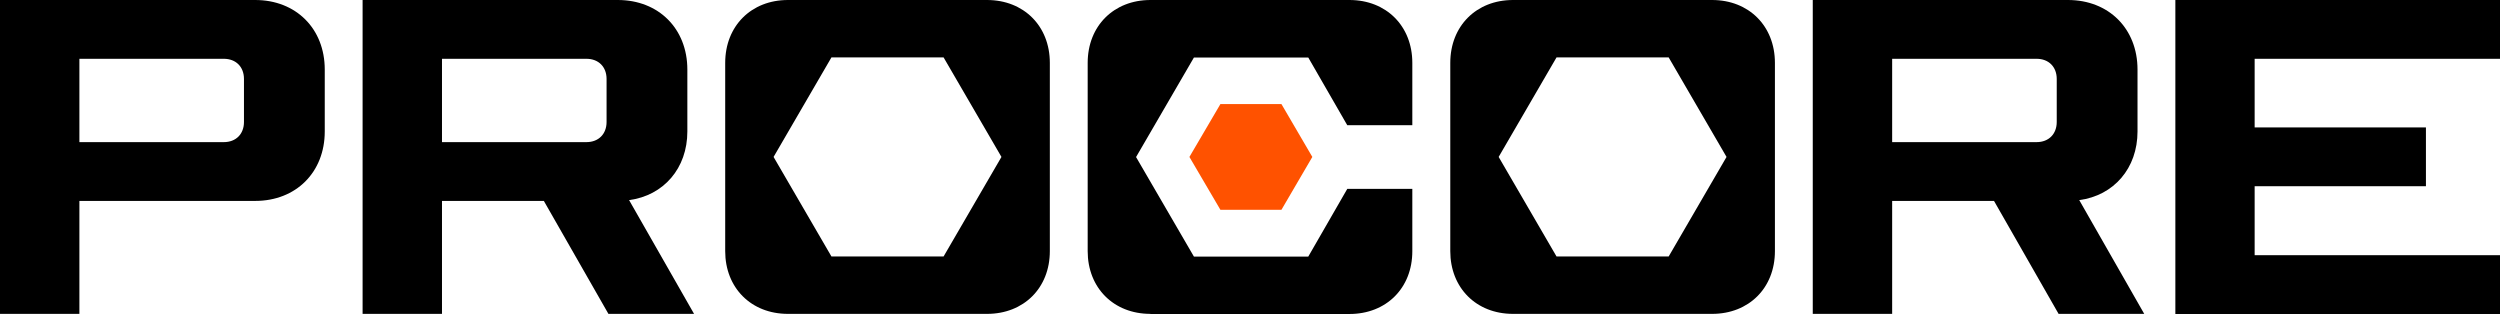
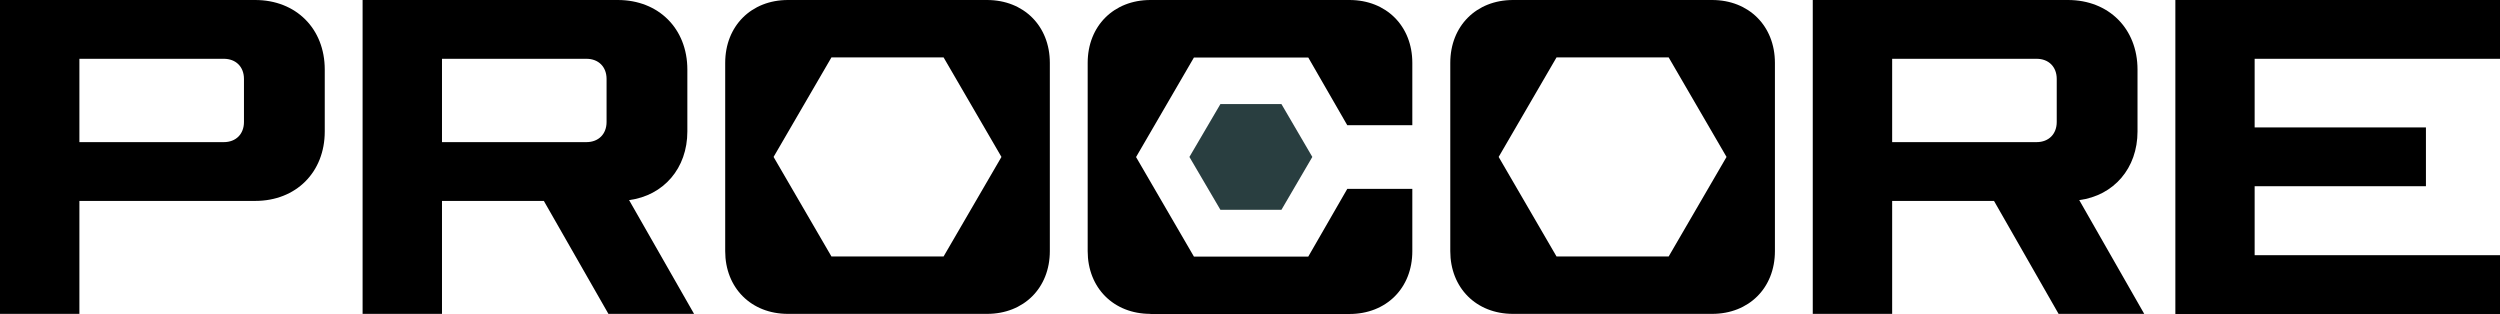
<svg xmlns="http://www.w3.org/2000/svg" id="Layer_1" viewBox="0 0 2160.1 271.3">
  <defs>
    <style>
      .cls-1 {
-         fill: #ff5200;
+         fill: #293e40;
      }
    </style>
  </defs>
  <g id="Layer_1-2" data-name="Layer_1">
    <path d="M220.5,173.6H68.6v97.6H0V0h220.5c35.3,0,60.1,24.8,60.1,60.1v53.5c0,35.2-24.8,60-60.1,60ZM68.6,50.7v72.1h124.8c10.5,0,17.4-7,17.4-17.4v-37.2c0-10.5-7-17.4-17.4-17.4h-124.8v-.1Z" />
    <path d="M543.5,172.8l56.2,98.4h-74l-55.8-97.6h-88v97.6h-68.6V0h220.5c35.3,0,60.1,24.8,60.1,60.1v53.5c0,31.8-20.5,55.4-50.4,59.3v-.1ZM381.9,50.7v72.1h124.8c10.5,0,17.4-7,17.4-17.4v-37.2c0-10.5-7-17.4-17.4-17.4h-124.8v-.1Z" />
    <path d="M680.8,0h172c31.8,0,54.3,22.5,54.3,54.3v162.7c0,31.8-22.5,54.2-54.3,54.2h-172c-31.8,0-54.2-22.5-54.2-54.2V54.3c0-31.8,22.5-54.3,54.2-54.3ZM668.4,135.6l50,86h96.9l50-86-50-86h-96.9l-50,86Z" />
    <path d="M994,271.2c-31.8,0-54.2-22.5-54.2-54.2V54.3c0-31.8,22.5-54.3,54.2-54.3h172c31.8,0,54.3,22.5,54.3,54.3v53.9h-56.2l-33.7-58.5h-98.8l-50,86,50,86h98.8l33.7-58.5h56.2v53.9c0,31.8-22.5,54.2-54.3,54.2h-172v-.1Z" />
    <path d="M1307.3,0h172c31.8,0,54.3,22.5,54.3,54.3v162.7c0,31.8-22.5,54.2-54.3,54.2h-172c-31.8,0-54.2-22.5-54.2-54.2V54.3c0-31.8,22.5-54.3,54.2-54.3ZM1294.9,135.6l50,86h96.9l50-86-50-86h-96.9l-50,86Z" />
    <path d="M1796.5,172.8l56.2,98.4h-74l-55.8-97.6h-88v97.6h-68.6V0h220.5c35.3,0,60.1,24.8,60.1,60.1v53.5c0,31.8-20.5,55.4-50.4,59.3v-.1ZM1634.9,50.7v72.1h124.8c10.5,0,17.4-7,17.4-17.4v-37.2c0-10.5-7-17.4-17.4-17.4h-124.8v-.1Z" />
    <path d="M1948.1,160.8v59.7h212v50.8h-280.5V0h280.5v50.8h-212v59.3h148v50.8h-148v-.1Z" />
    <polygon class="cls-1" points="1107.2 89.9 1133.9 135.6 1107.2 181.3 1054.5 181.3 1027.7 135.6 1054.5 89.9 1107.2 89.9" />
  </g>
</svg>
